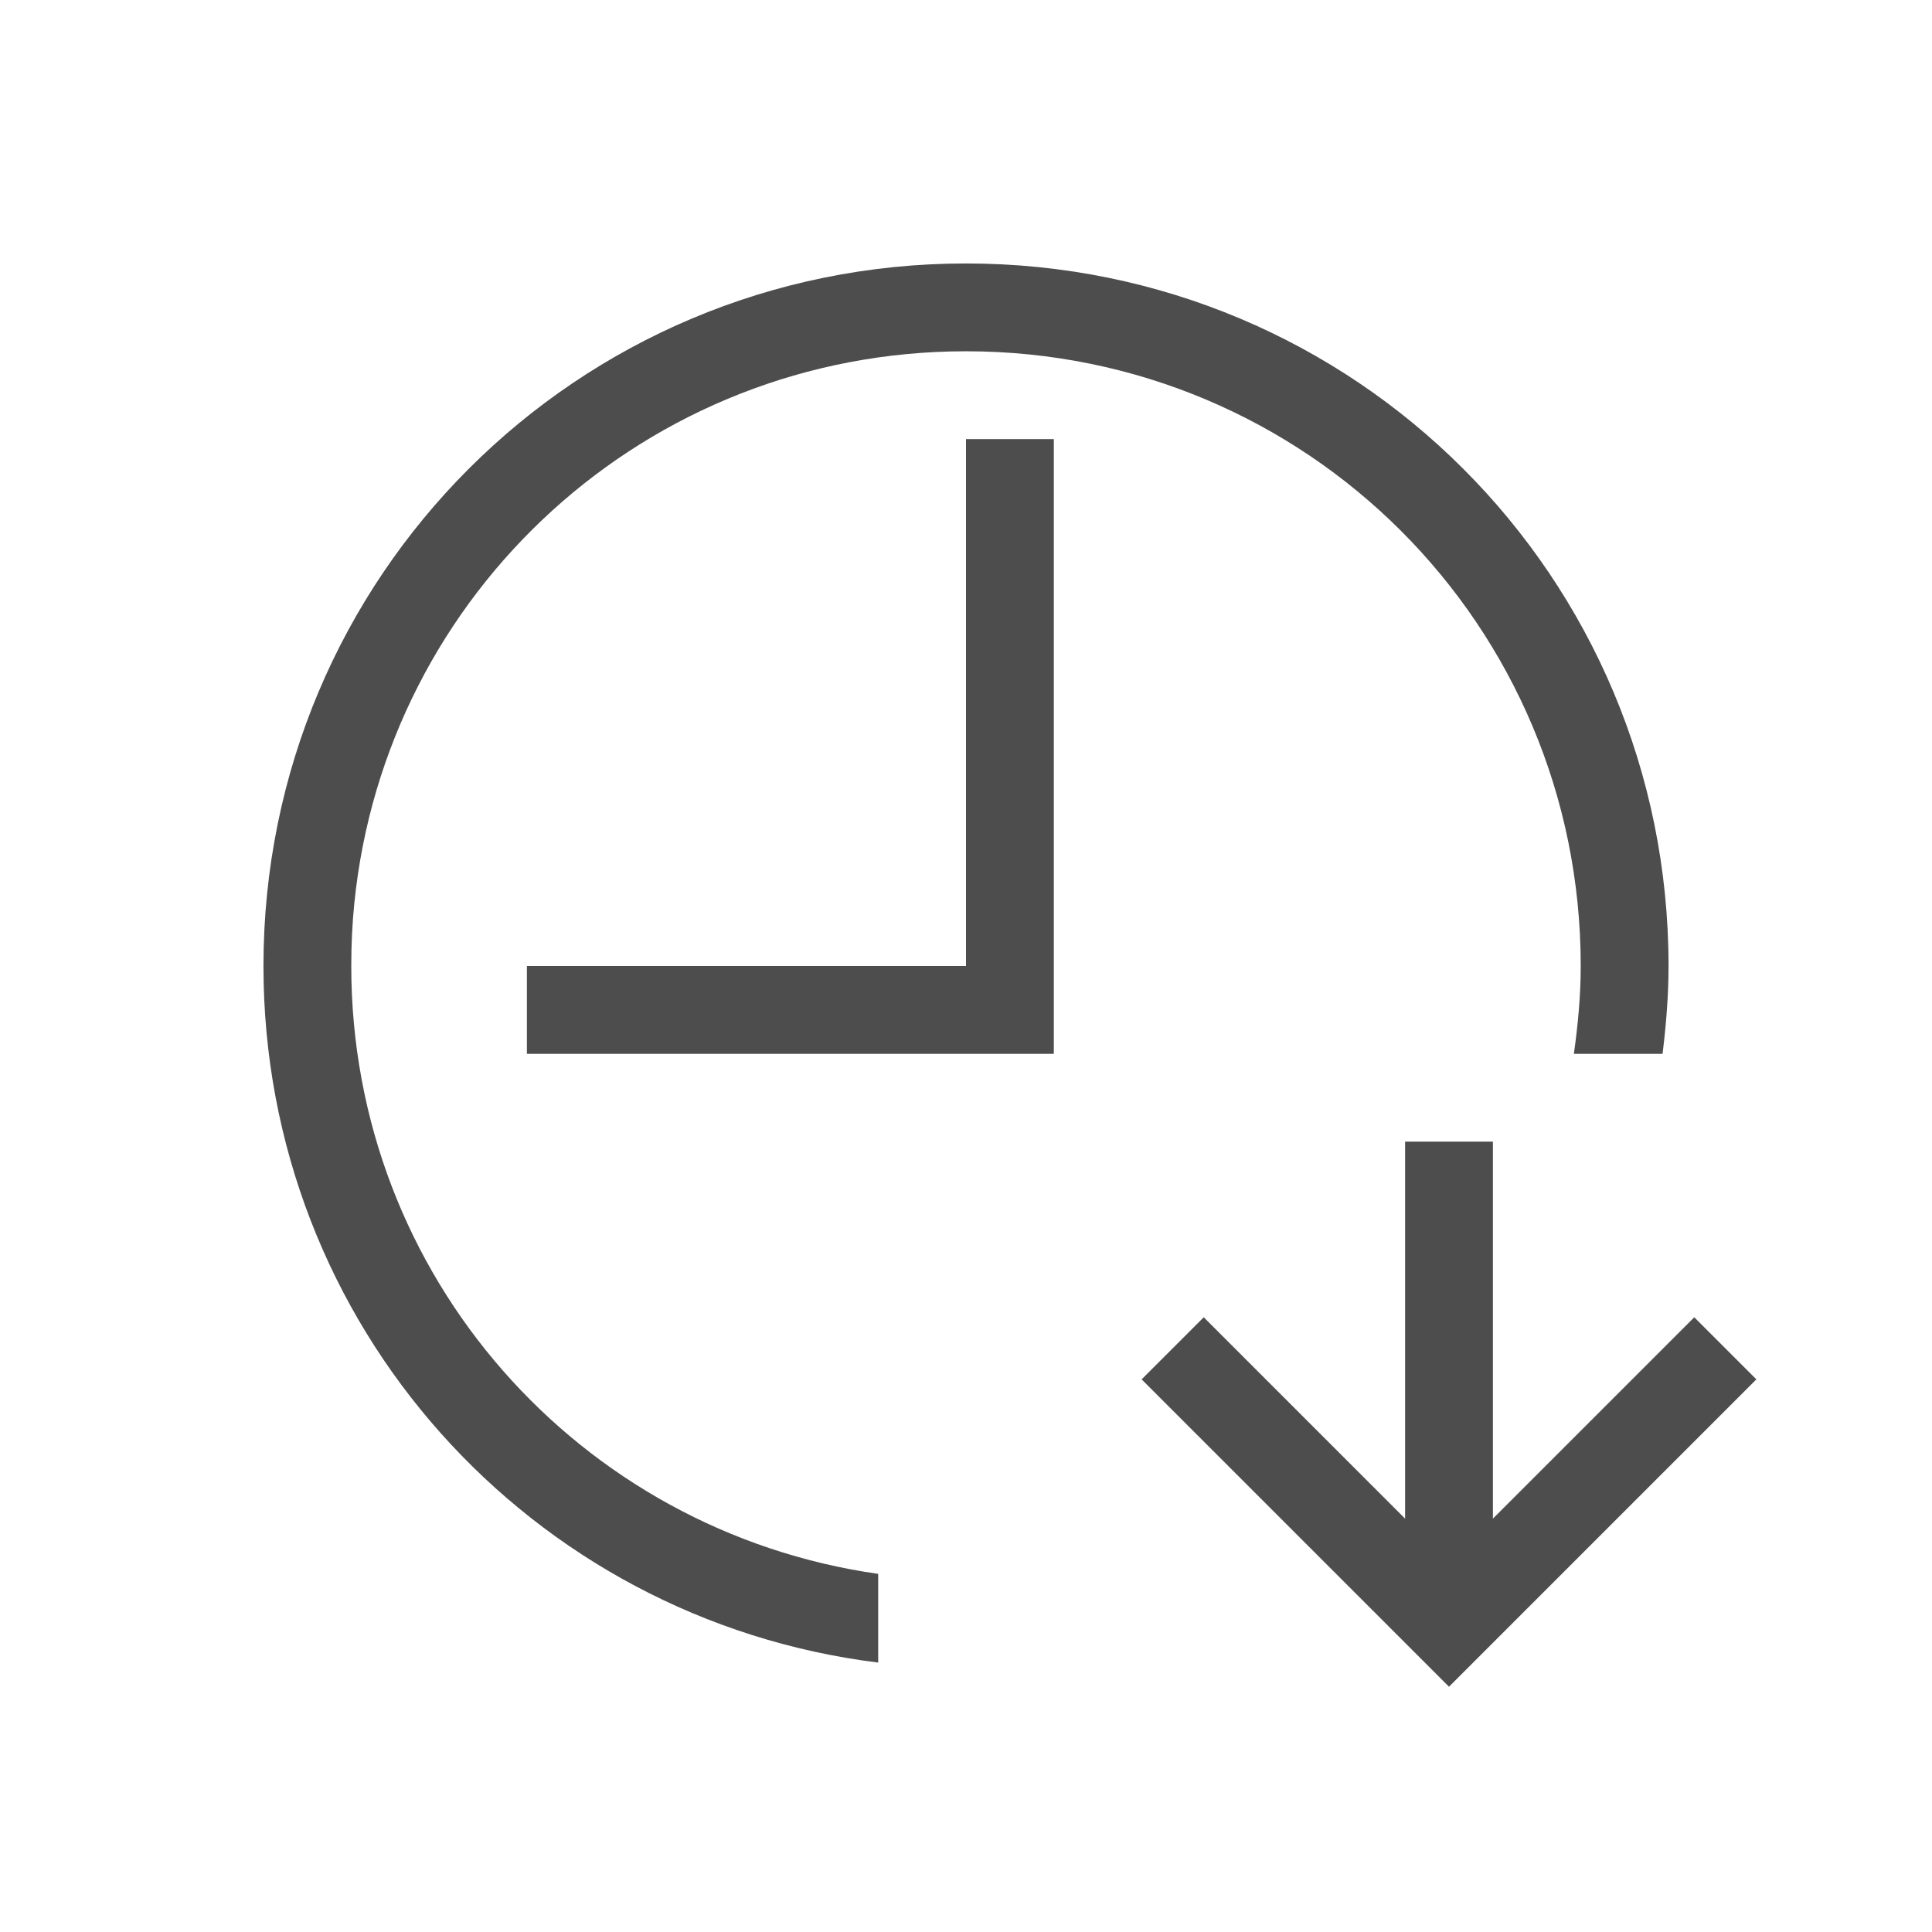
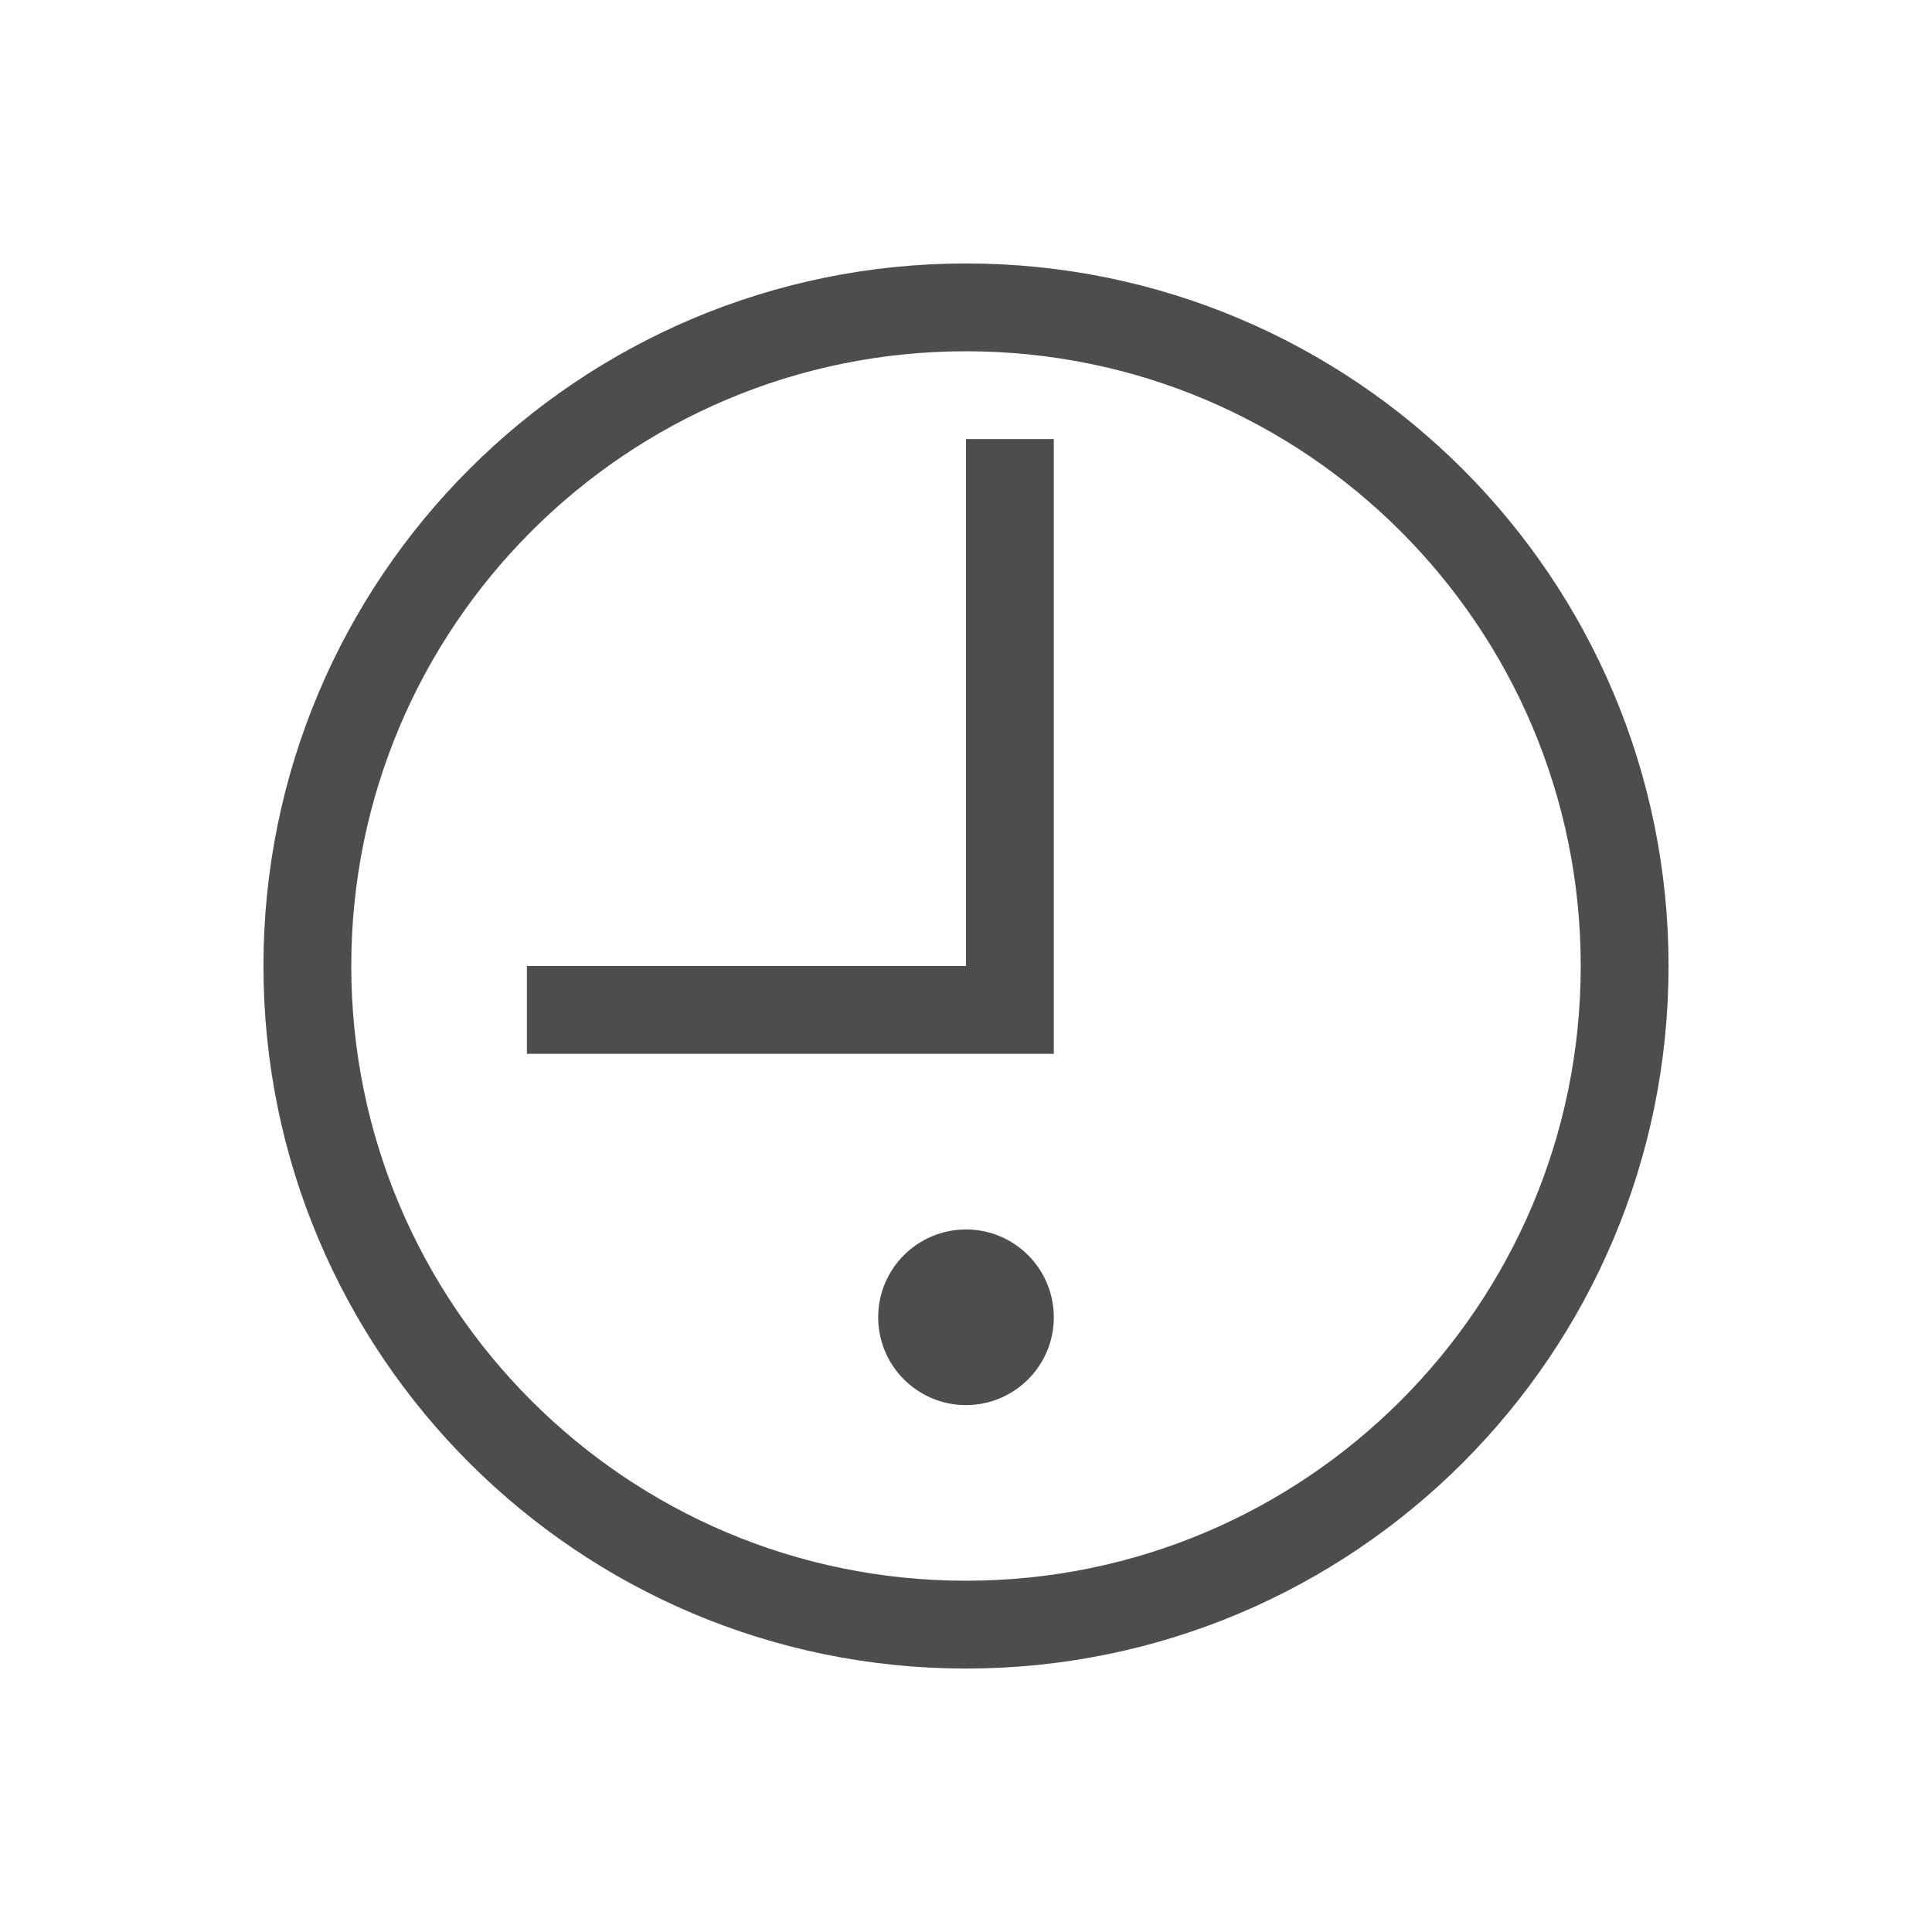
<svg xmlns="http://www.w3.org/2000/svg" viewBox="0 0 22 22" version="1.1" id="svg6">
  <defs id="defs3051">
    <style type="text/css" id="current-color-scheme">
      .ColorScheme-Text {
        color:#4d4d4d;
      }
      </style>
  </defs>
-   <path style="fill:currentColor;fill-opacity:1;stroke:none" d="m 11,3 c -4.432,0 -8,3.568 -8,8 0,4.093 3.044,7.442 7,7.932 V 17.922 C 6.601,17.438 4,14.537 4,11 4,10.758 4.011,10.519 4.035,10.283 4.392,6.745 7.364,4 11,4 c 3.878,0 7,3.122 7,7 0,0.341 -0.032,0.672 -0.078,1 h 1.01 C 18.972,11.672 19,11.339 19,11 19,6.568 15.432,3 11,3 Z m 0,2 v 6 H 6 v 1 h 6 V 5 Z m 5,8 v 4.293 L 13.707,15 13,15.707 16.293,19 16.5,19.207 16.707,19 20,15.707 19.293,15 17,17.293 V 13 Z" class="ColorScheme-Text" id="path4" />
+   <g id="g842">
+     <circle r="7.5" cy="11" cx="11" id="path814" style="fill:none;fill-opacity:1;stroke:#4d4d4d;stroke-width:1;stroke-miterlimit:4;stroke-dasharray:none;stroke-opacity:1" />
+     <path id="path818" d="m 11.5,5 v 6.5 H 6" style="fill:none;stroke:#4d4d4d;stroke-width:1;stroke-linecap:butt;stroke-linejoin:miter;stroke-miterlimit:4;stroke-dasharray:none;stroke-opacity:1" />
+     <circle r="1" cy="15" cx="11" id="path820" style="fill:#4d4d4d;fill-opacity:1;stroke:none;stroke-opacity:1" />
+   </g>
</svg>
